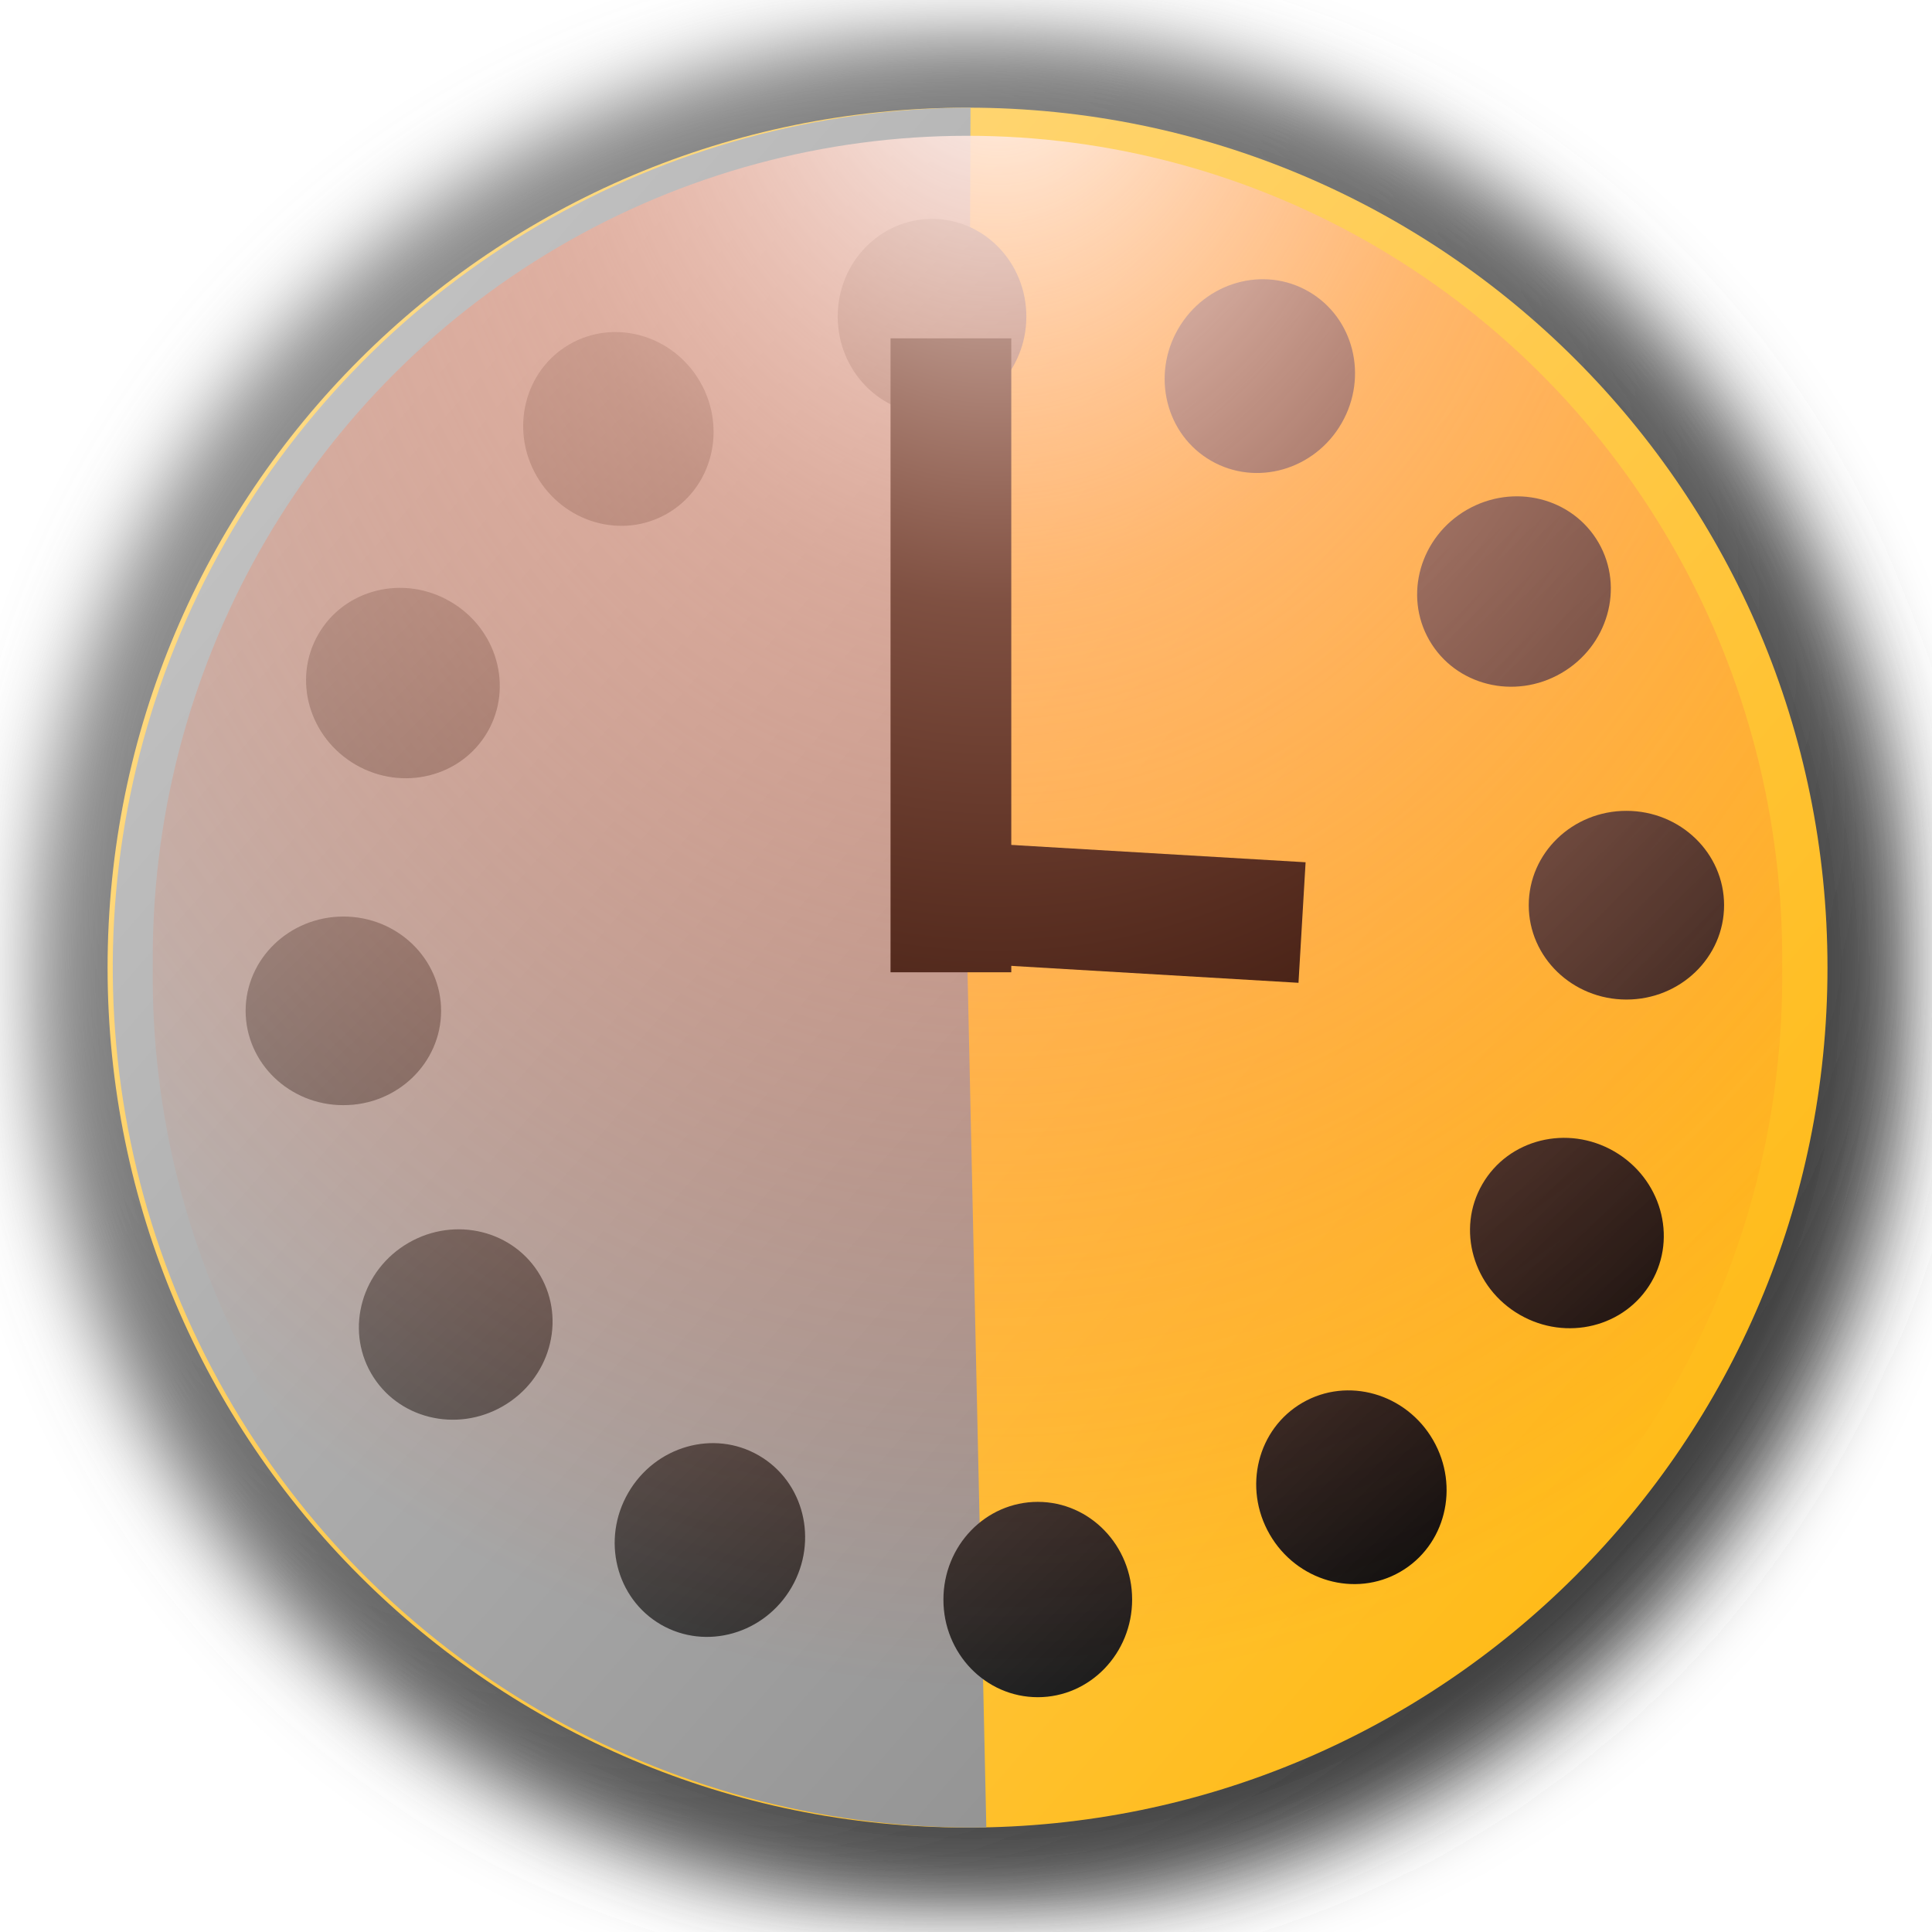
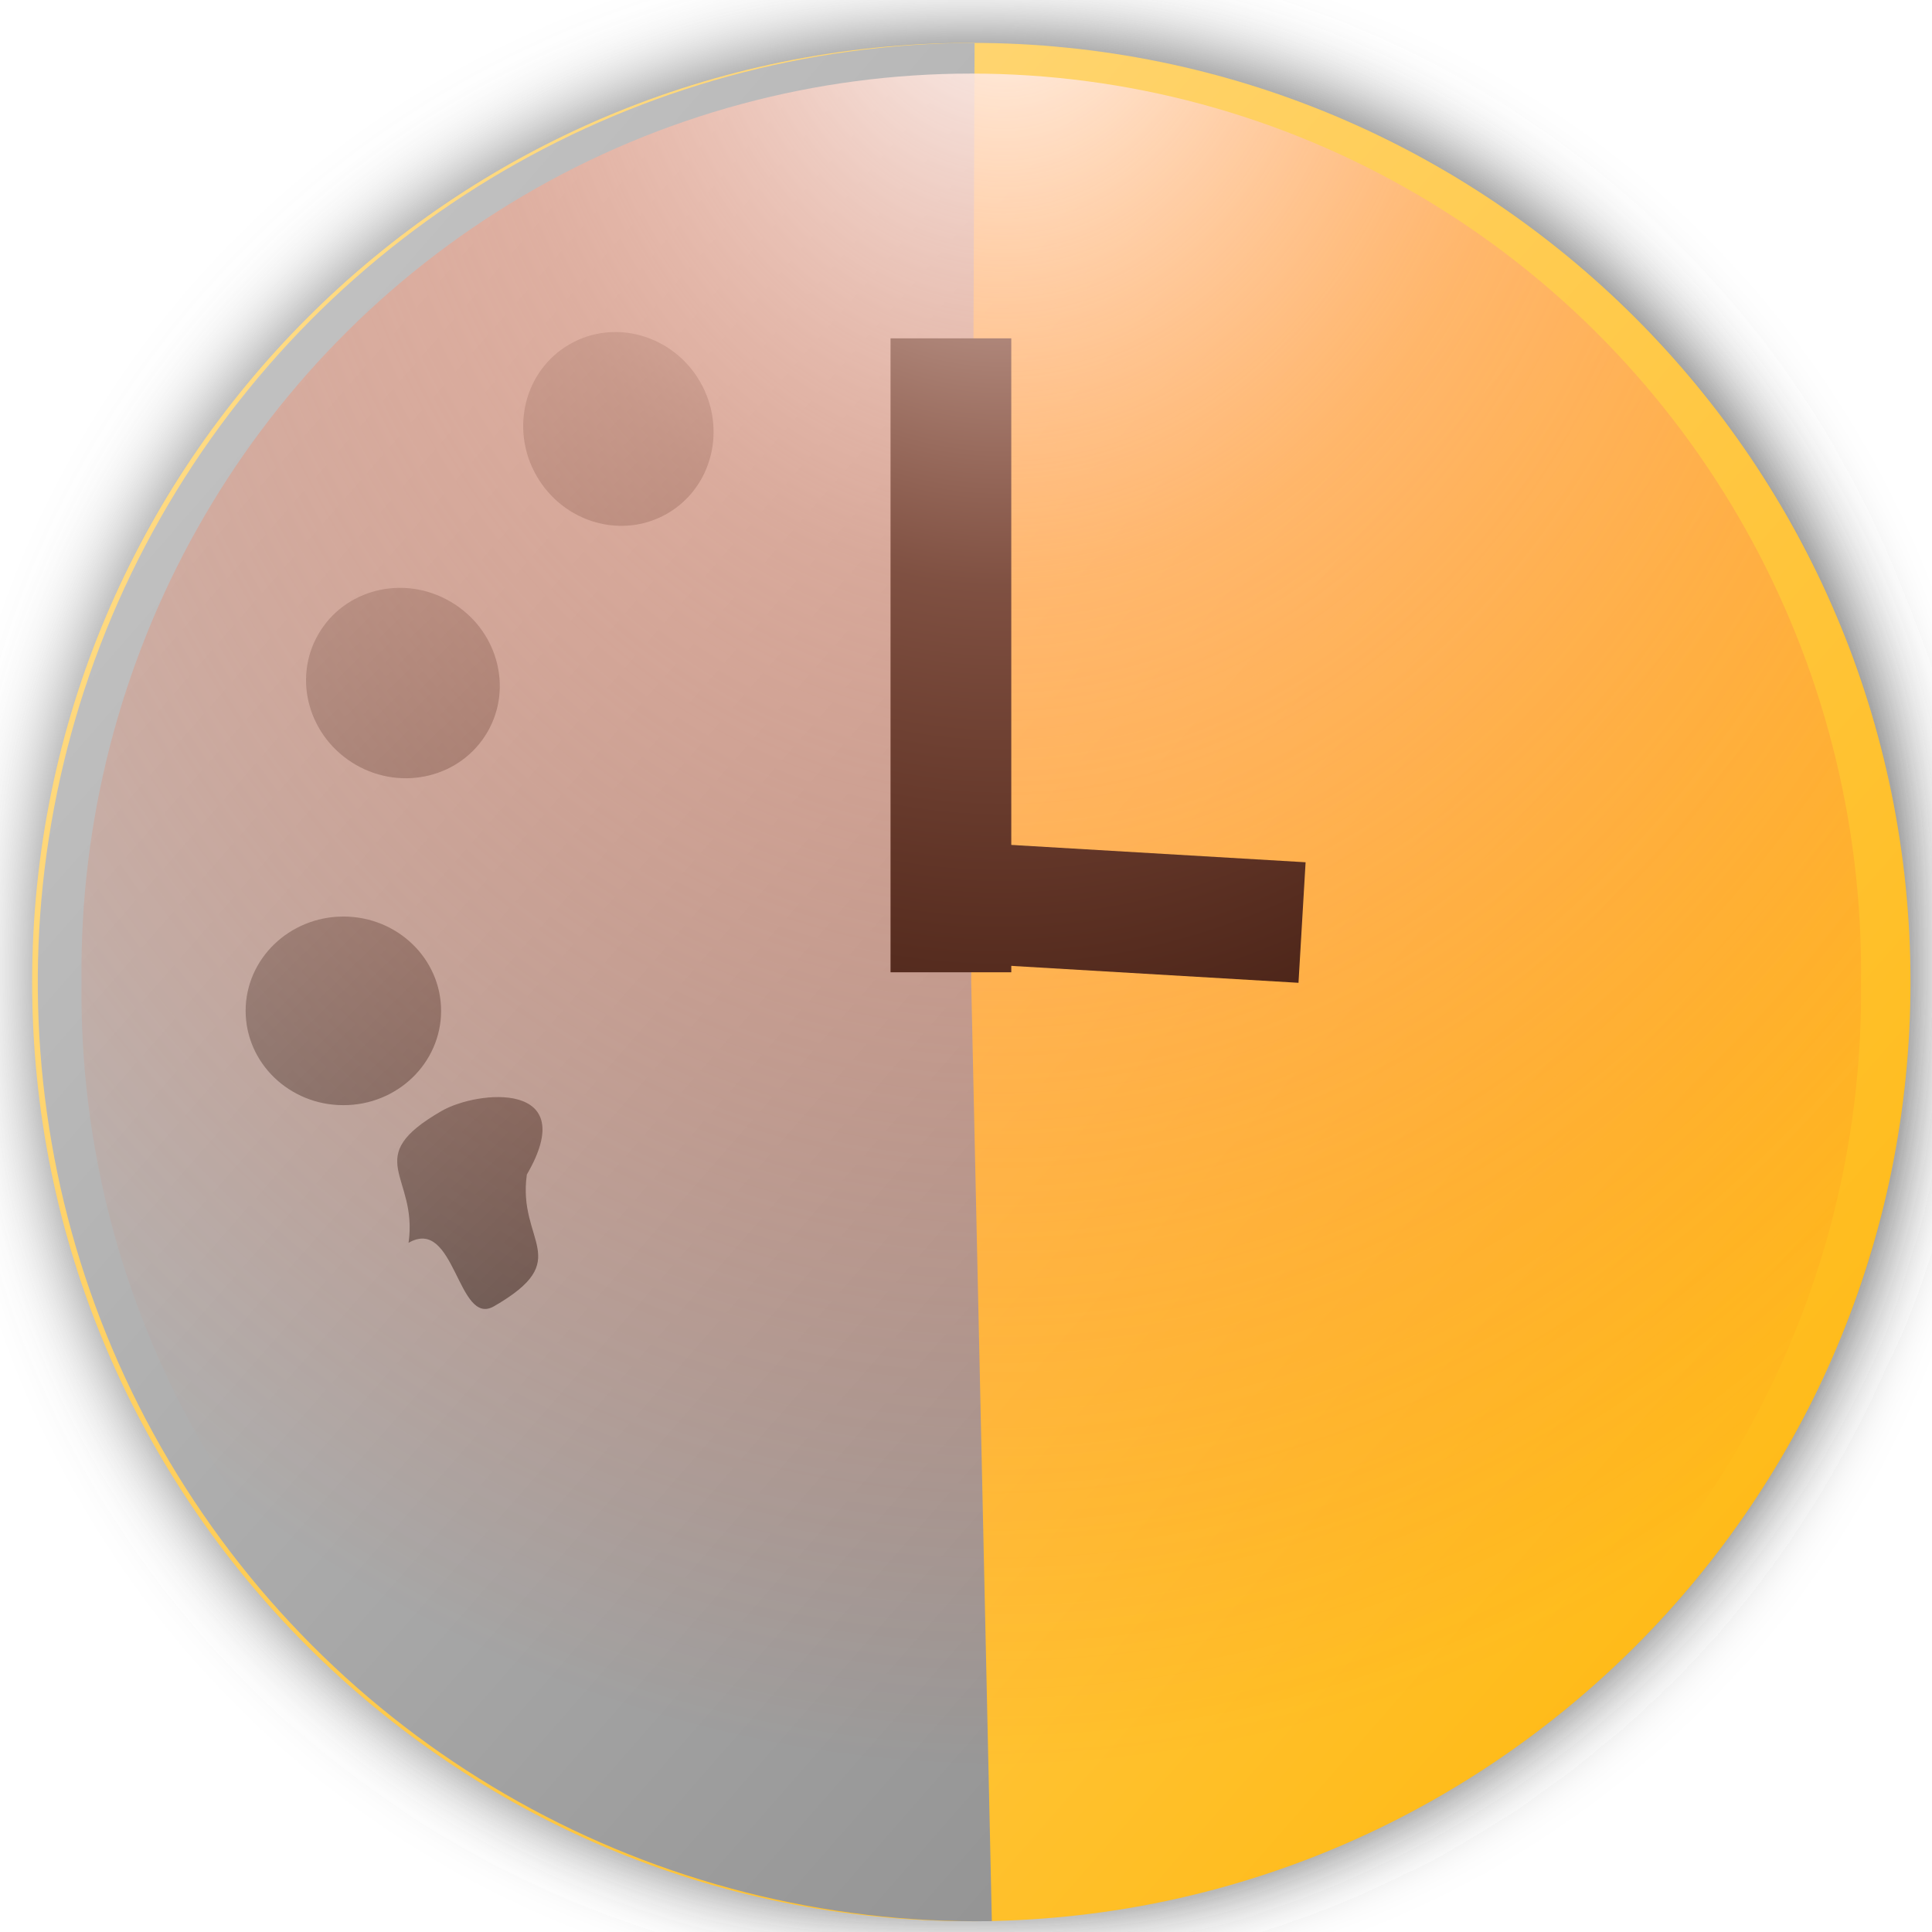
<svg xmlns="http://www.w3.org/2000/svg" xmlns:xlink="http://www.w3.org/1999/xlink" width="16px" height="16px" id="svg2987" version="1.1">
  <defs id="defs2989">
    <linearGradient id="linearGradient4465">
      <stop id="stop4467" offset="0" style="stop-color:#c1c1c1;stop-opacity:1;" />
      <stop id="stop4469" offset="1" style="stop-color:#8c8c8c;stop-opacity:1;" />
    </linearGradient>
    <linearGradient id="linearGradient4424">
      <stop style="stop-color:#000000;stop-opacity:1;" offset="0" id="stop4426" />
      <stop style="stop-color:#b3b3b3;stop-opacity:1;" offset="1" id="stop4428" />
    </linearGradient>
    <linearGradient id="linearGradient4357">
      <stop id="stop4359" offset="0" style="stop-color:#ffffff;stop-opacity:1;" />
      <stop style="stop-color:#ffa184;stop-opacity:0.498;" offset="0.364" id="stop4473" />
      <stop id="stop4361" offset="1" style="stop-color:#ff440a;stop-opacity:0;" />
    </linearGradient>
    <linearGradient id="linearGradient4347">
      <stop id="stop4349" offset="0" style="stop-color:#909090;stop-opacity:1;" />
      <stop id="stop4351" offset="1" style="stop-color:#3c3c3c;stop-opacity:1;" />
    </linearGradient>
    <linearGradient id="linearGradient3767">
      <stop style="stop-color:#ffda82;stop-opacity:1;" offset="0" id="stop3769" />
      <stop style="stop-color:#ffbb19;stop-opacity:1;" offset="1" id="stop3771" />
    </linearGradient>
    <linearGradient xlink:href="#linearGradient4347" id="linearGradient3779" x1="2.225" y1="2.83" x2="14.039" y2="13.172" gradientUnits="userSpaceOnUse" />
    <filter id="filter4339">
      <feGaussianBlur stdDeviation="0.324" id="feGaussianBlur4341" />
    </filter>
    <linearGradient xlink:href="#linearGradient3767" id="linearGradient4345" gradientUnits="userSpaceOnUse" x1="2.225" y1="2.83" x2="14.039" y2="13.172" />
    <linearGradient xlink:href="#linearGradient4424" id="linearGradient4430" x1="10.74" y1="16.149" x2="6.306" y2="-1.28" gradientUnits="userSpaceOnUse" />
    <radialGradient xlink:href="#linearGradient4357" id="radialGradient4440" gradientUnits="userSpaceOnUse" gradientTransform="matrix(1.571298,0.01074232,-0.01353758,1.980168,-4.565548,-0.6835587)" cx="8.198" cy="-0.08" fx="8.198" fy="-0.08" r="7.778" />
    <linearGradient xlink:href="#linearGradient4465" id="linearGradient4471" gradientUnits="userSpaceOnUse" x1="2.225" y1="2.83" x2="14.039" y2="13.172" />
  </defs>
  <g id="layer4" style="display:inline">
    <path style="fill:url(#linearGradient3779);fill-opacity:1;stroke:none;display:inline;filter:url(#filter4339)" id="path2997" d="m 15.822,8.133 a 7.778,7.778 0 1 1 -15.556,0 7.778,7.778 0 1 1 15.556,0 z" transform="translate(0,-0.08838835)" />
  </g>
  <g id="layer1" style="display:inline">
-     <path transform="matrix(0.9156293,0,0,0.9156293,0.6473722,0.5665854)" d="m 15.822,8.133 a 7.778,7.778 0 1 1 -15.556,0 7.778,7.778 0 1 1 15.556,0 z" id="path4343" style="fill:url(#linearGradient4345);fill-opacity:1;stroke:none" />
+     <path transform="matrix(0.9156293.1.0.0.9156293,0.6473722,0.5665854)" d="m 15.822,8.133 a 7.778,7.778 0 1 1 -15.556,0 7.778,7.778 0 1 1 15.556,0 z" id="path4343" style="fill:url(#linearGradient4345);fill-opacity:1;stroke:none" />
  </g>
  <g id="layer5" style="display:inline">
-     <path style="fill:url(#linearGradient4471);fill-opacity:1;stroke:none;display:inline" id="path4462" d="M 8.214,15.91 A 7.778,7.778 0 1 1 8.071,0.355 L 8.043,8.133 z" transform="matrix(0.9156293,0,0,0.9156293,0.6473722,0.5665854)" />
+     <path style="fill:url(#linearGradient4471);fill-opacity:1;stroke:none;display:inline" id="path4462" d="M 8.214,15.91 A 7.778,7.778 0 1 1 8.071,0.355 L 8.043,8.133 z" transform="matrix(0.9156293.1.0.0.9156293,0.6473722,0.5665854)" />
  </g>
  <g id="layer2" style="display:inline">
-     <path id="use4309" transform="matrix(0.773237,-0.4464286,0.4464286,0.773237,-1.97159,5.552933)" style="fill:url(#linearGradient4430);fill-opacity:1;stroke:none" d="M 8.875,2.031 C 8.875,2.532 8.483,2.938 8,2.938 7.517,2.938 7.125,2.532 7.125,2.031 7.125,1.531 7.517,1.125 8,1.125 c 0.483,0 0.875,0.406 0.875,0.906 z M 5.848,2.636 C 6.099,3.069 5.962,3.617 5.544,3.858 5.125,4.1 4.583,3.944 4.333,3.511 4.083,3.077 4.219,2.53 4.638,2.289 5.056,2.047 5.598,2.202 5.848,2.636 z M 3.53,4.673 C 3.963,4.923 4.119,5.465 3.877,5.884 3.635,6.302 3.088,6.439 2.655,6.188 2.221,5.938 2.066,5.396 2.307,4.977 2.549,4.559 3.096,4.423 3.53,4.673 z m -0.99,2.923 c 0.501,0 0.906,0.392 0.906,0.875 0,0.483 -0.406,0.875 -0.906,0.875 -0.501,0 -0.906,-0.392 -0.906,-0.875 0,-0.483 0.406,-0.875 0.906,-0.875 z M 3.145,10.623 c 0.433,-0.25 0.981,-0.114 1.222,0.305 0.242,0.419 0.086,0.961 -0.347,1.211 C 3.586,12.389 3.039,12.252 2.797,11.834 2.556,11.415 2.711,10.873 3.145,10.623 z m 2.037,2.319 c 0.25,-0.433 0.792,-0.589 1.211,-0.347 0.419,0.242 0.555,0.789 0.305,1.222 -0.25,0.433 -0.792,0.589 -1.211,0.347 C 5.068,13.922 4.931,13.375 5.182,12.942 z m 2.923,0.99 c 0,-0.501 0.392,-0.906 0.875,-0.906 0.483,0 0.875,0.406 0.875,0.906 0,0.501 -0.392,0.906 -0.875,0.906 -0.483,0 -0.875,-0.406 -0.875,-0.906 z M 11.132,13.327 c -0.25,-0.433 -0.114,-0.981 0.305,-1.222 0.419,-0.242 0.961,-0.086 1.211,0.347 0.25,0.433 0.114,0.981 -0.305,1.222 -0.419,0.242 -0.961,0.086 -1.211,-0.347 z m 2.319,-2.037 c -0.433,-0.25 -0.589,-0.792 -0.347,-1.211 0.242,-0.419 0.789,-0.555 1.222,-0.305 0.433,0.25 0.589,0.792 0.347,1.211 -0.242,0.419 -0.789,0.555 -1.222,0.305 z M 14.44,8.366 c -0.501,0 -0.906,-0.392 -0.906,-0.875 0,-0.483 0.406,-0.875 0.906,-0.875 0.501,0 0.906,0.392 0.906,0.875 0,0.483 -0.406,0.875 -0.906,0.875 z M 13.835,5.34 C 13.402,5.59 12.855,5.454 12.613,5.035 12.371,4.617 12.527,4.074 12.96,3.824 c 0.433,-0.25 0.981,-0.114 1.222,0.305 0.242,0.419 0.086,0.961 -0.347,1.211 z M 11.798,3.021 C 11.548,3.454 11.006,3.61 10.588,3.368 10.169,3.127 10.033,2.579 10.283,2.146 10.533,1.712 11.075,1.557 11.494,1.799 11.912,2.04 12.049,2.587 11.798,3.021 z" />
+     <path id="use4309" transform="matrix(0.773237,-0.4464286,0.4464286,0.773237,-1.97159,5.552933)" style="fill:url(#linearGradient4430);fill-opacity:1;stroke:none" d="M 8.875,2.031 C 8.875,2.532 8.483,2.938 8,2.938 7.517,2.938 7.125,2.532 7.125,2.031 7.125,1.531 7.517,1.125 8,1.125 c 0.483,0 0.875,0.406 0.875,0.906 z M 5.848,2.636 C 6.099,3.069 5.962,3.617 5.544,3.858 5.125,4.1 4.583,3.944 4.333,3.511 4.083,3.077 4.219,2.53 4.638,2.289 5.056,2.047 5.598,2.202 5.848,2.636 z M 3.53,4.673 C 3.963,4.923 4.119,5.465 3.877,5.884 3.635,6.302 3.088,6.439 2.655,6.188 2.221,5.938 2.066,5.396 2.307,4.977 2.549,4.559 3.096,4.423 3.53,4.673 z m -0.99,2.923 c 0.501.0.0.906,0.392 0.906,0.875 0,0.483 -0.406,0.875 -0.906,0.875 -0.501,0 -0.906,-0.392 -0.906,-0.875 0,-0.483 0.406,-0.875 0.906,-0.875 z M 3.145,10.623 c 0.433,-0.25 0.981,-0.114 1.222,0.305 0.242,0.419 0.086,0.961 -0.347,1.211 C 3.586,12.389 3.039,12.252 2.797,11.834 2.556,11.415 2.711,10.873 3.145,10.623 z m 2.037,2.319 c 0.25,-0.433 0.792,-0.589 1.211,-0.347 0.419,0.242 0.555,0.789 0.305,1.222 -0.25,0.433 -0.792,0.589 -1.211,0.347 C 5.068,13.922 4.931,13.375 5.182,12.942 z m 2.923,0.99 c 0,-0.501 0.392,-0.906 0.875,-0.906 0.483,0 0.875,0.406 0.875,0.906 0,0.501 -0.392,0.906 -0.875,0.906 -0.483,0 -0.875,-0.406 -0.875,-0.906 z M 11.132,13.327 c -0.25,-0.433 -0.114,-0.981 0.305,-1.222 0.419,-0.242 0.961,-0.086 1.211,0.347 0.25,0.433 0.114,0.981 -0.305,1.222 -0.419,0.242 -0.961,0.086 -1.211,-0.347 z m 2.319,-2.037 c -0.433,-0.25 -0.589,-0.792 -0.347,-1.211 0.242,-0.419 0.789,-0.555 1.222,-0.305 0.433,0.25 0.589,0.792 0.347,1.211 -0.242,0.419 -0.789,0.555 -1.222,0.305 z M 14.44,8.366 c -0.501,0 -0.906,-0.392 -0.906,-0.875 0,-0.483 0.406,-0.875 0.906,-0.875 0.501,0 0.906,0.392 0.906,0.875 0,0.483 -0.406,0.875 -0.906,0.875 z M 13.835,5.34 C 13.402,5.59 12.855,5.454 12.613,5.035 12.371,4.617 12.527,4.074 12.96,3.824 c 0.433,-0.25 0.981,-0.114 1.222,0.305 0.242,0.419.1.086,0.961 -0.347,1.211 z M 11.798,3.021 C 11.548,3.454 11.006,3.61 10.588,3.368 10.169,3.127 10.033,2.579 10.283,2.146 10.533,1.712 11.075,1.557 11.494,1.799 11.912,2.04 12.049,2.587 11.798,3.021 z" />
    <path style="fill:none;stroke:#000000;stroke-width:1px;stroke-linecap:butt;stroke-linejoin:miter;stroke-opacity:1" d="m 7.875,2.802 0,5.25" id="path4436" />
    <path style="fill:none;stroke:#000000;stroke-width:1px;stroke-linecap:butt;stroke-linejoin:miter;stroke-opacity:1" d="M 7.778,7.463 10.783,7.64" id="path4438" />
  </g>
  <g id="layer3" style="display:inline">
-     <path style="fill:url(#radialGradient4440);fill-opacity:1;stroke:none" id="path4353" d="m 15.412,8.133 a 7.369,7.437 0 1 1 -14.737,0 7.369,7.437 0 1 1 14.737,0 z" transform="matrix(0.9156293,0,0,0.9156293,0.6473722,0.5665854)" />
+     <path style="fill:url(#radialGradient4440);fill-opacity:1;stroke:none" id="path4353" d="m 15.412,8.133 a 7.369,7.437 0 1 1 -14.737,0 7.369,7.437 0 1 1 14.737,0 z" transform="matrix(0.9156293.1.0.0.9156293,0.6473722,0.5665854)" />
  </g>
</svg>
